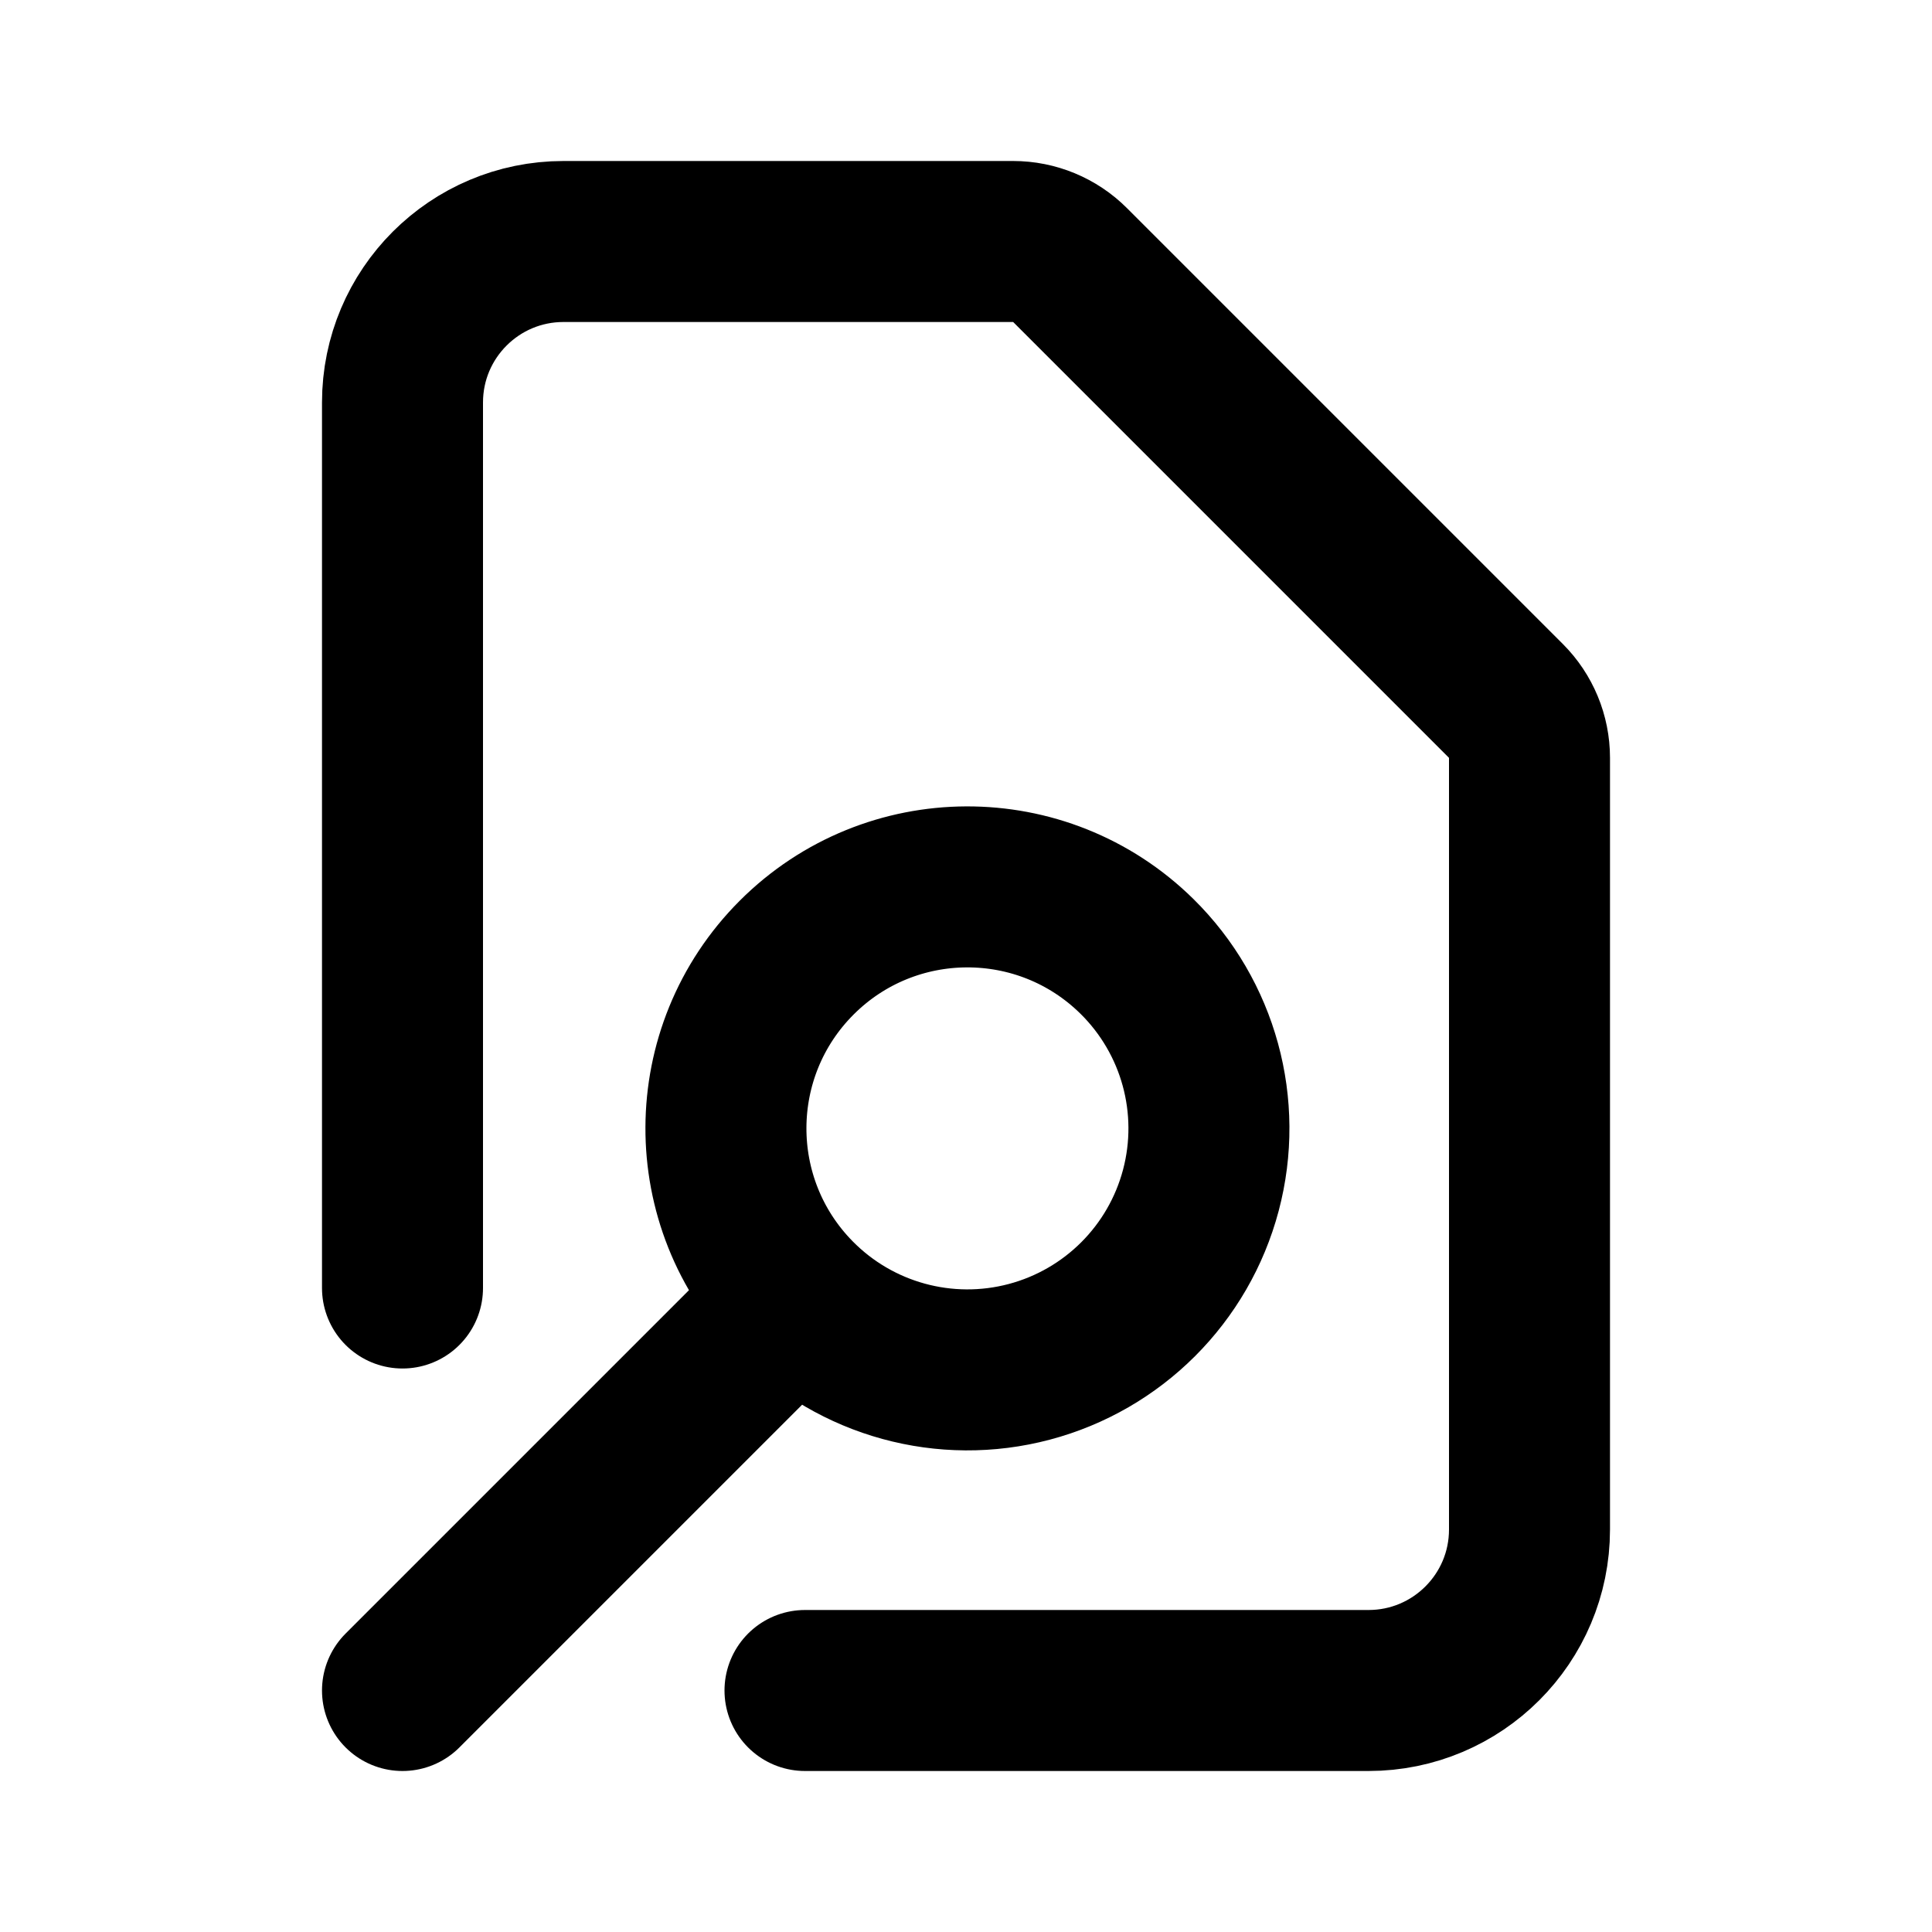
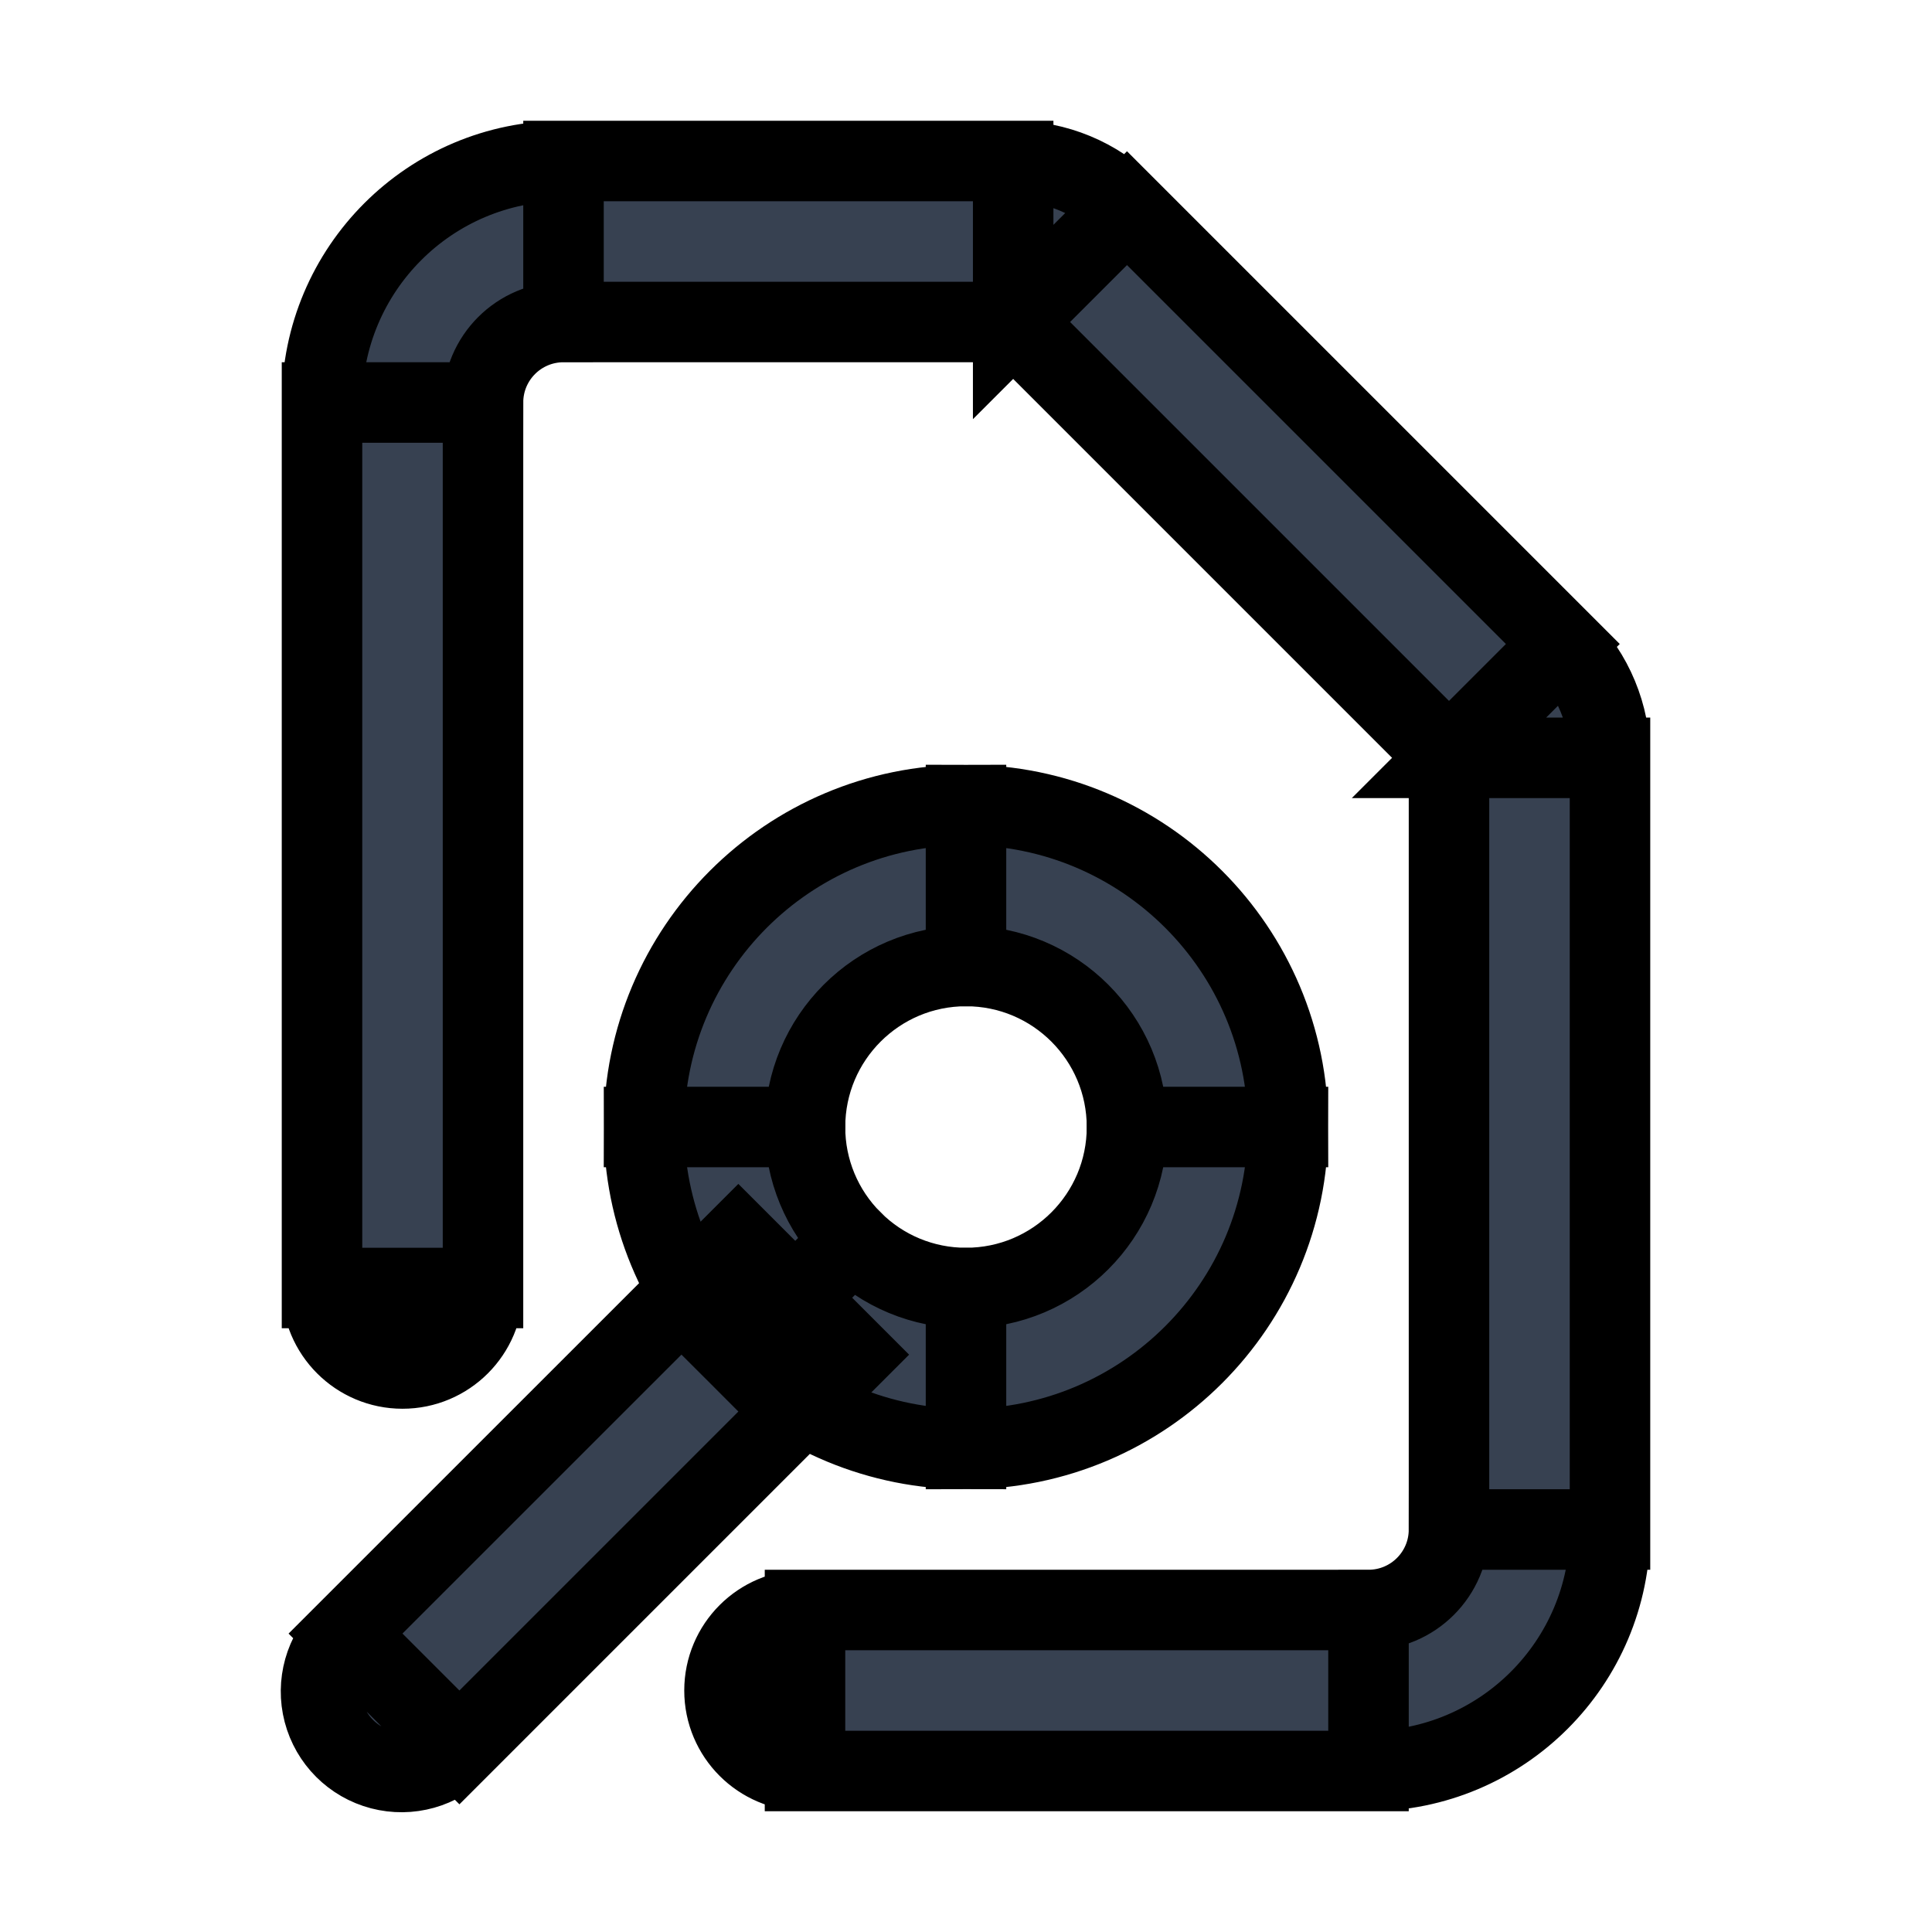
<svg xmlns="http://www.w3.org/2000/svg" fill="none" viewBox="0 0 24 24" stroke="currentColor">
-   <path stroke-linecap="round" stroke-linejoin="round" stroke-width="2" d="M10 21h7a2 2 0 002-2V9.414a1 1 0 00-.293-.707l-5.414-5.414A1 1 0 0012.586 3H7a2 2 0 00-2 2v11m0 5l4.879-4.879m0 0a3 3 0 104.243-4.242 3 3 0 00-4.243 4.242z" />
+   <path fill="#374151" d="M13.293 3.293L12.586 4l.707-.707zm5.414 5.414L19.414 8l-.707.707zM10 20a1 1 0 100 2v-2zm-6-4a1 1 0 102 0H4zm.293 4.293a1 1 0 101.414 1.414l-1.414-1.414zM7 4h5.586V2H7v2zm11 5.414V19h2V9.414h-2zM12.586 4L18 9.414 19.414 8 14 2.586 12.586 4zM20 9.414A2 2 0 0019.414 8L18 9.414h2zM12.586 4L14 2.586A2 2 0 0012.586 2v2zM17 22a3 3 0 003-3h-2a1 1 0 01-1 1v2zM6 5a1 1 0 011-1V2a3 3 0 00-3 3h2zm11 15h-7v2h7v-2zM6 16V5H4v11h2zm8-2a2 2 0 01-2 2v2a4 4 0 004-4h-2zm-4 0a2 2 0 012-2v-2a4 4 0 00-4 4h2zm2-2a2 2 0 012 2h2a4 4 0 00-4-4v2zm-2.828 3.414l-4.88 4.879 1.415 1.414 4.879-4.879-1.414-1.414zM12 16a1.99 1.99 0 01-1.414-.586l-1.414 1.414A3.99 3.99 0 0012 18v-2zm-1.414-.586A1.99 1.99 0 0110 14H8a3.99 3.99 0 001.172 2.828l1.414-1.414z" />
</svg>
